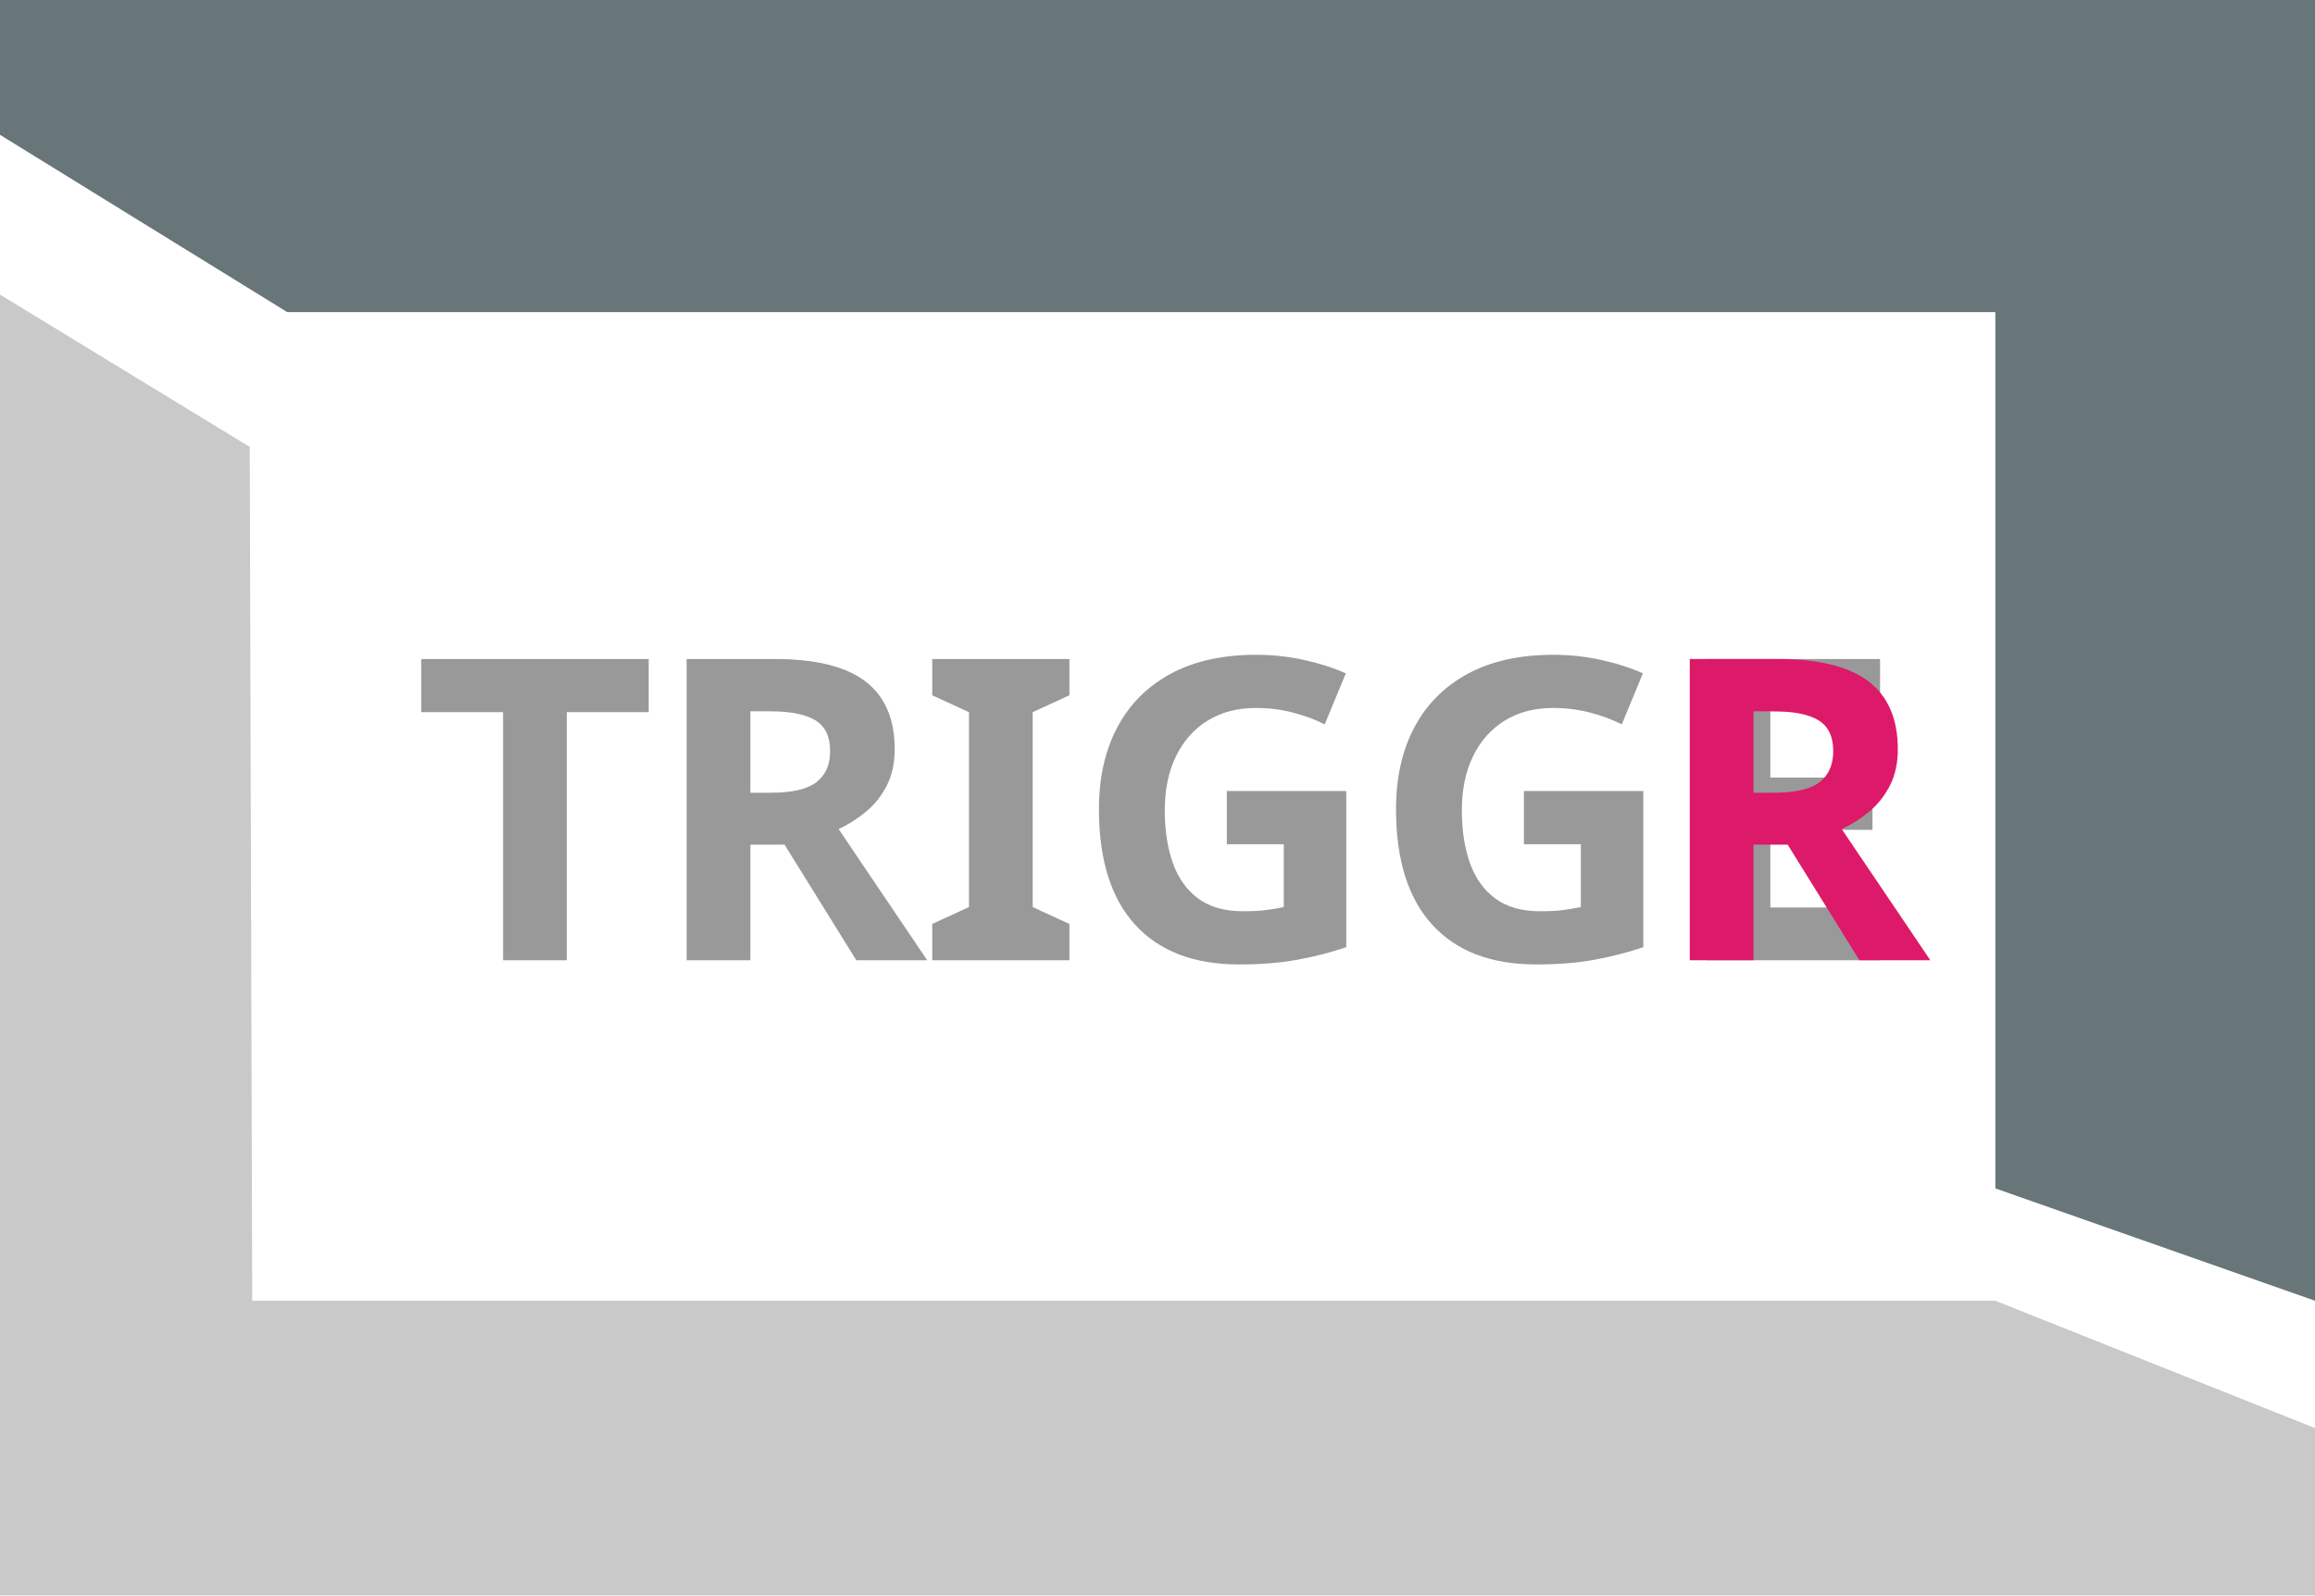
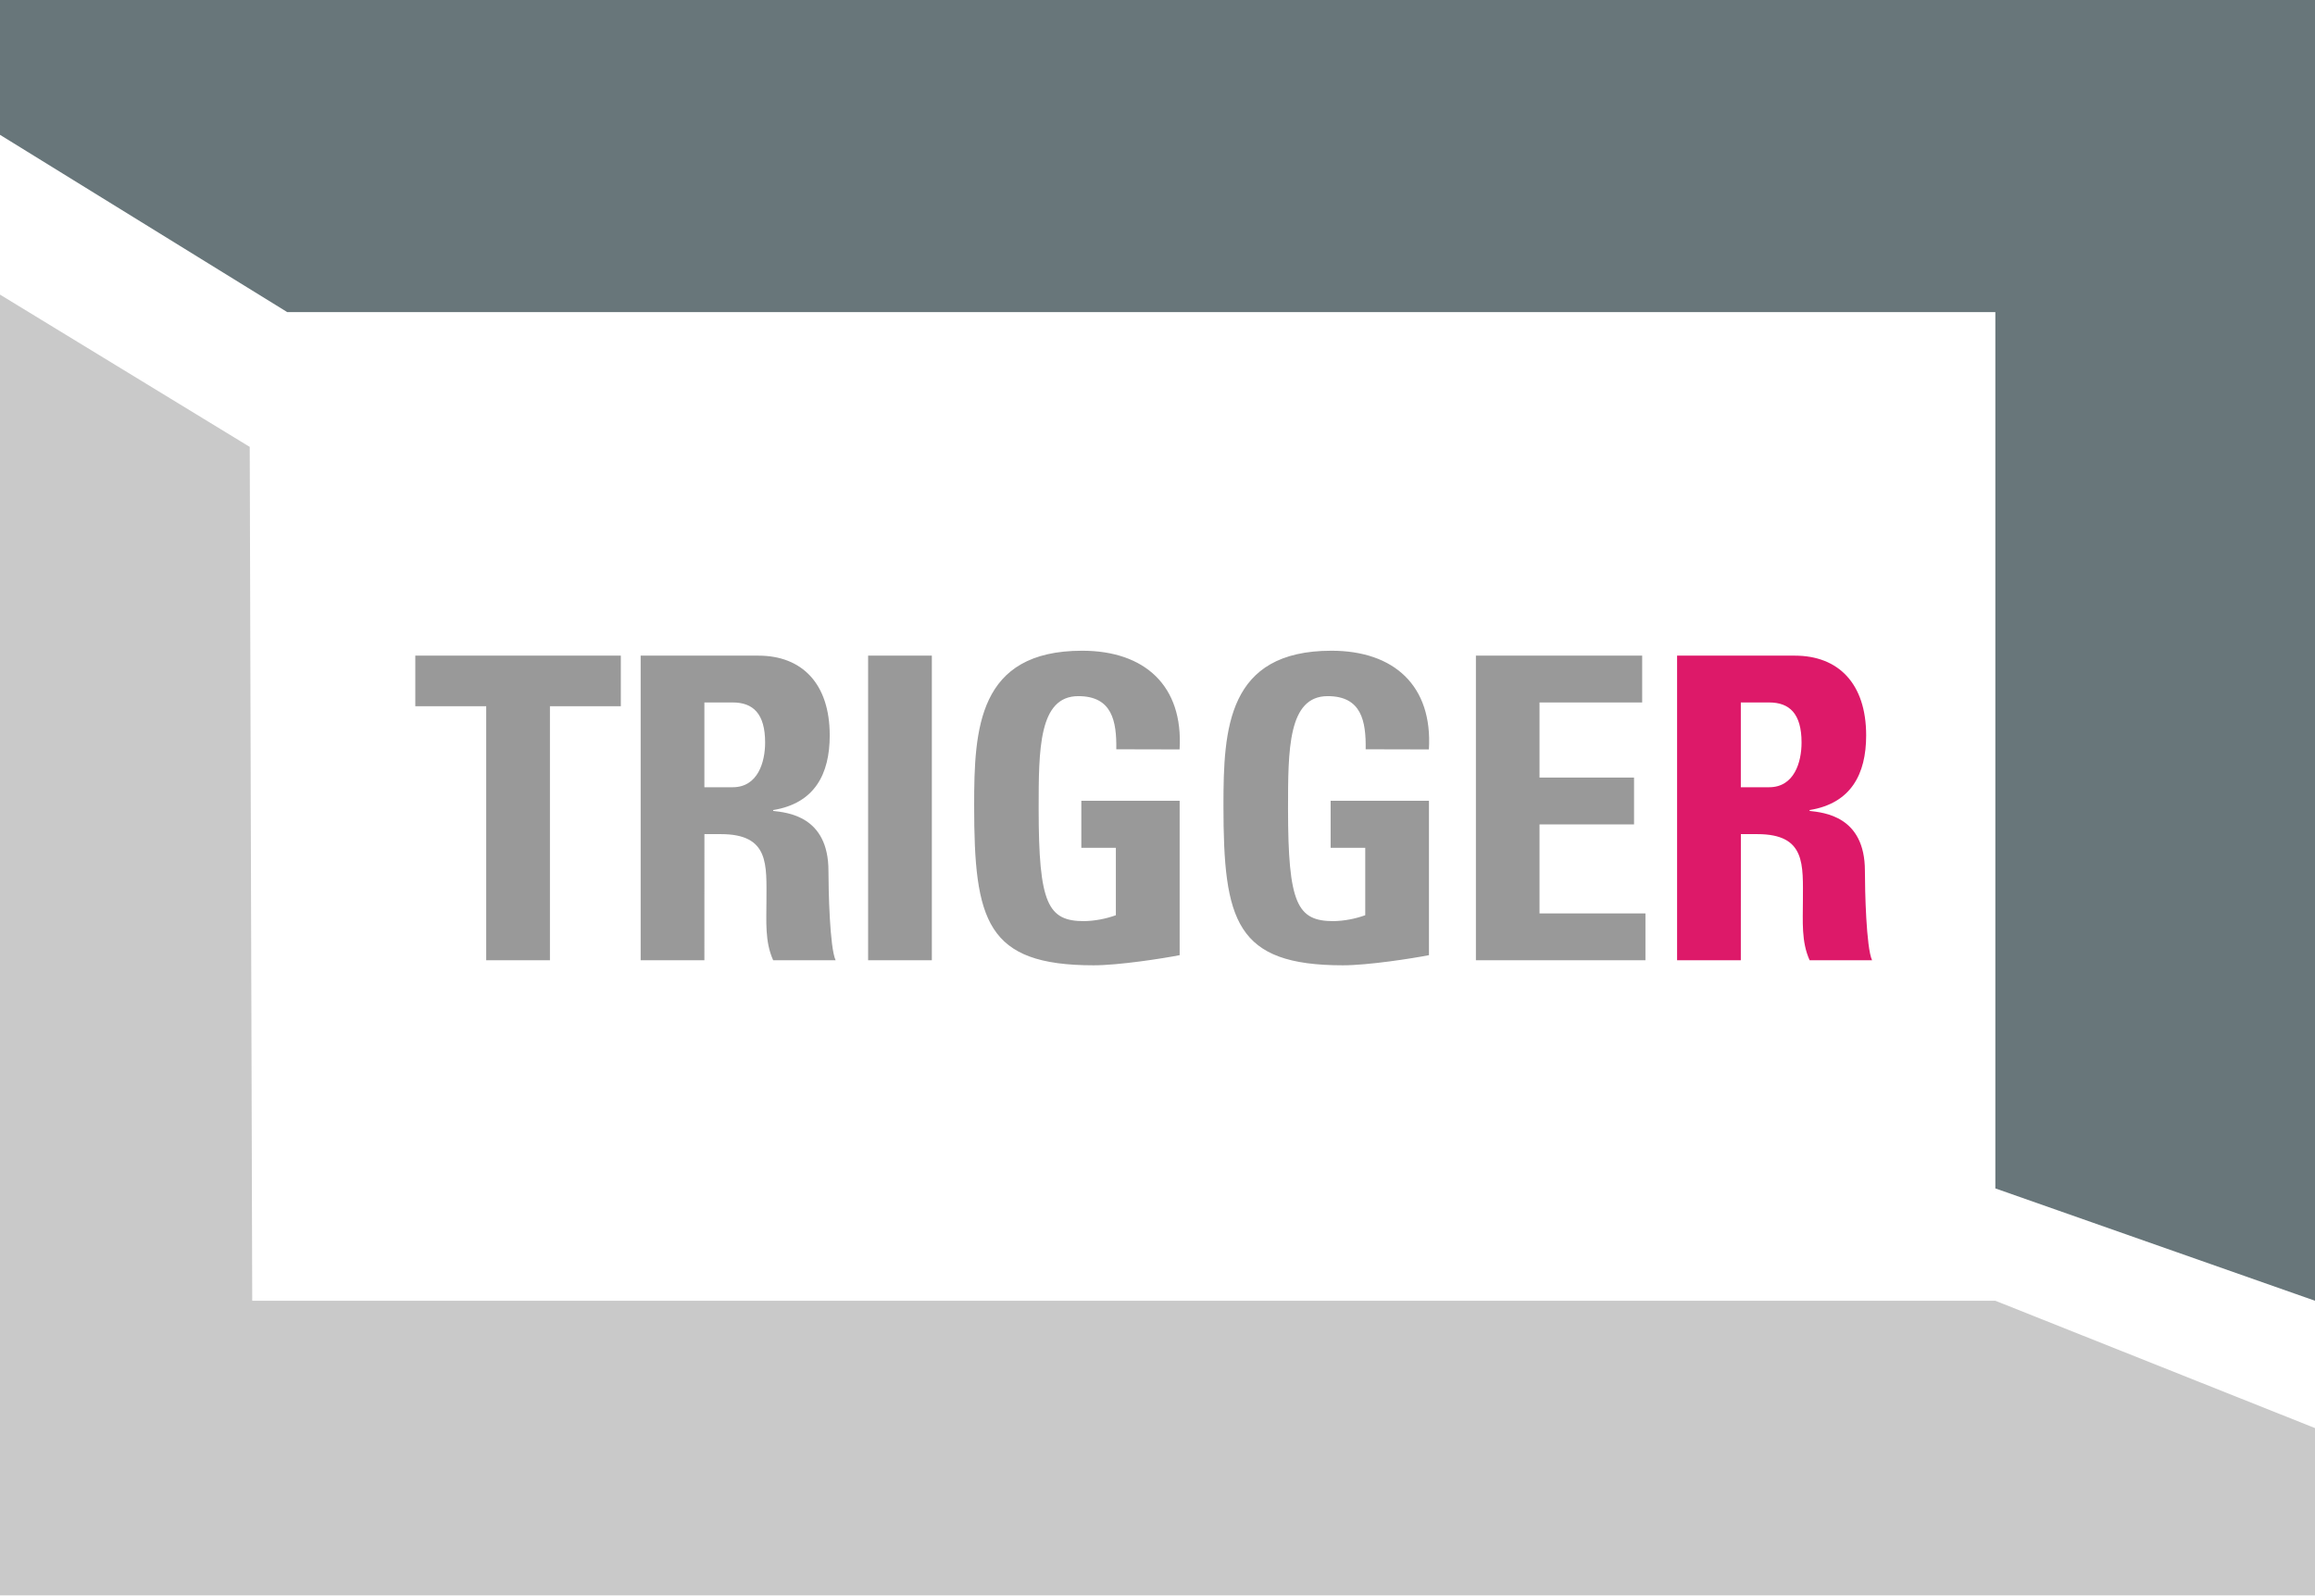
<svg xmlns="http://www.w3.org/2000/svg" viewBox="0 0 927 639">
  <g data-name="Layer 2">
    <path fill="#68767a" d="M0 0h927v521l-128-45V125H115L0 54V0z" />
    <path fill="#c9c9c9" d="M0 118l100 61 1 342h698l128 51v67H0V118z" />
-     <text transform="translate(165.29 384.61)" font-size="168.98" fill="#999" font-family="UniversLTStd-BoldCn,Univers LT Std" font-weight="700" letter-spacing="-.02em">TRIGGE<tspan x="496.14" y="0" fill="#dd1969">R</tspan>
-     </text>
+     <path d="M248.6 262.6v20.28h-28.39v101.73h-25.52V282.88H166.3V262.6zm33.46 122.01h-25.52v-122h47.15c17.41 0 28.56 11.15 28.56 31.94 0 15.55-6.08 27.21-22.65 29.91v.34c5.58.68 22.14 2 22.14 24 0 7.77.51 30.76 2.87 35.83h-25c-3.38-7.44-2.7-15.72-2.7-23.66 0-14.53 1.35-26.87-18.25-26.87h-6.59zm0-69.29h11.32c10.14 0 13-10.14 13-17.91 0-11.66-4.9-16.05-13-16.05h-11.32zm65.56 69.29v-122h25.52v122zM447 300.12c.17-11.32-1.69-21.29-15.21-21.29-15.88 0-15.88 21.46-15.88 45.12 0 38.19 3.72 45 18.25 45a40.1 40.1 0 0 0 12.67-2.37v-27H433v-18.85h39.37v61.85c-6.93 1.35-24.33 4.06-34.47 4.06-42.92 0-47.82-17.74-47.82-64 0-30.76 1.52-62 43.26-62 25 0 40.56 14 39 39.54zm99.86 0c.17-11.32-1.69-21.29-15.21-21.29-15.88 0-15.88 21.46-15.88 45.12 0 38.19 3.72 45 18.25 45a40.1 40.1 0 0 0 12.67-2.37v-27h-13.86v-18.85h39.37v61.85c-6.93 1.35-24.33 4.06-34.47 4.06-42.92 0-47.82-17.74-47.82-64 0-30.76 1.52-62 43.26-62 25 0 40.56 14 39 39.54zM591 384.61v-122h66.58v18.76h-41.11v30.08h37.85v18.75h-37.85v35.66h42.42v18.76z" fill="#999" />
+     <path d="M697.08 384.61h-25.52v-122h47.15c17.41 0 28.56 11.15 28.56 31.94 0 15.55-6.08 27.21-22.64 29.91v.34c5.58.68 22.14 2 22.14 24 0 7.77.51 30.76 2.87 35.83h-25c-3.38-7.44-2.7-15.72-2.7-23.66 0-14.53 1.35-26.87-18.25-26.87h-6.59zm0-69.29h11.32c10.14 0 13-10.14 13-17.91 0-11.66-4.9-16.05-13-16.05h-11.32z" fill="#dd1969" />
  </g>
</svg>
